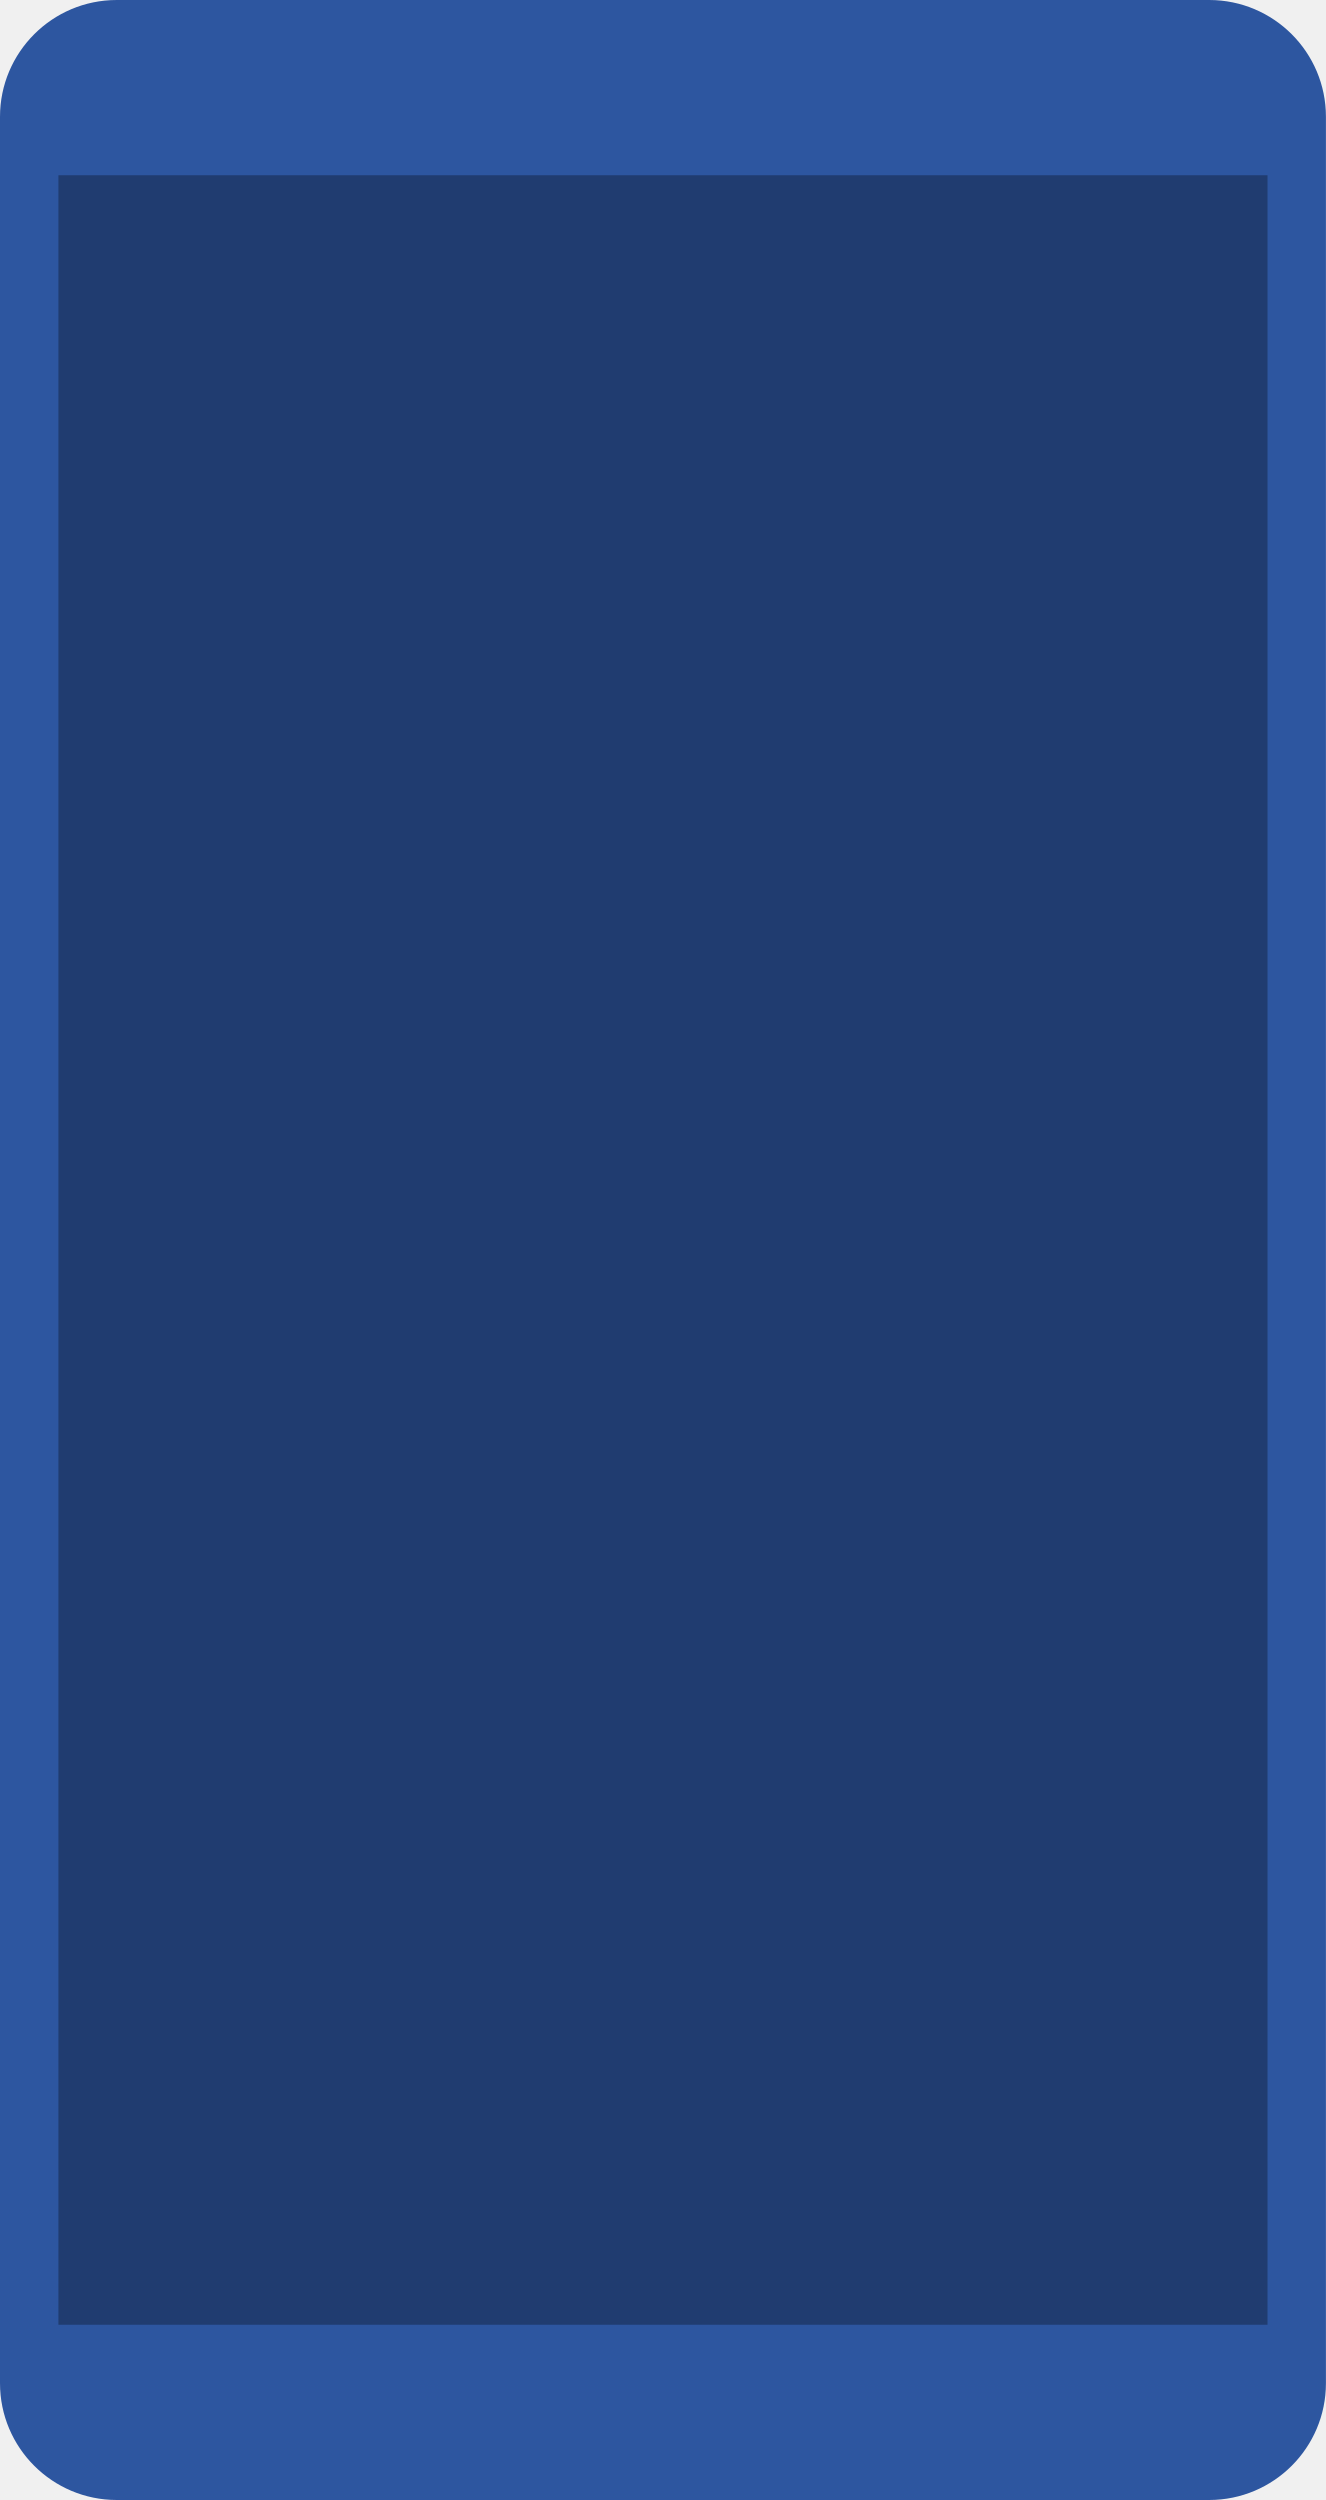
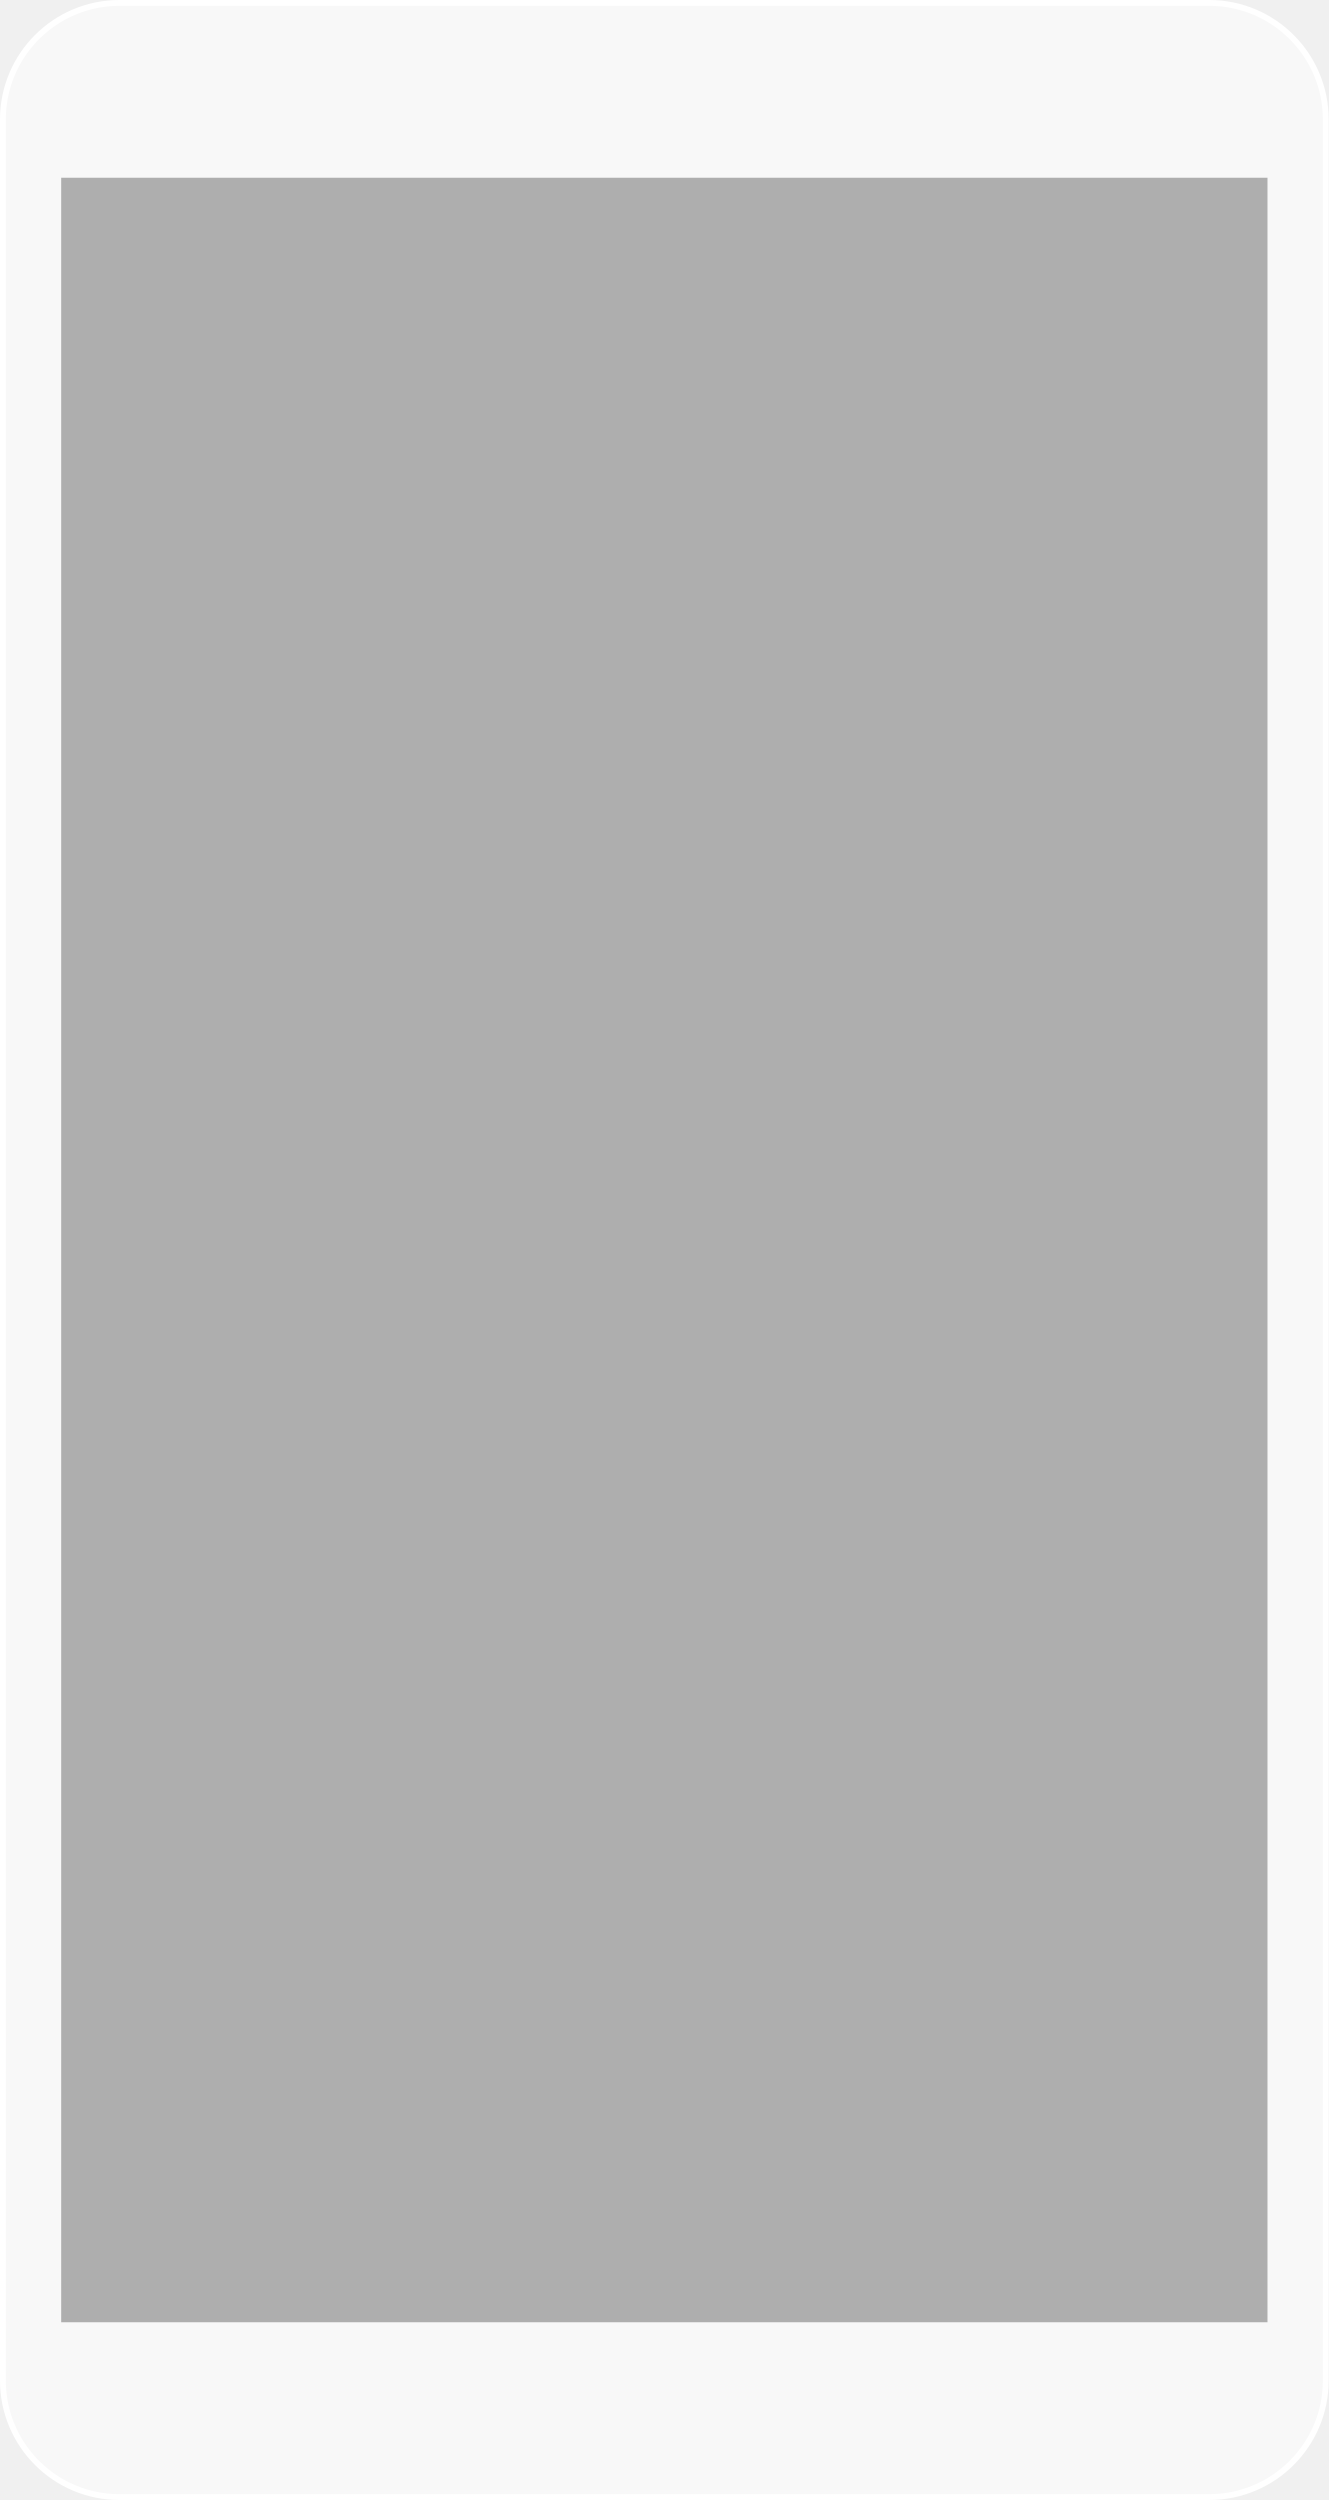
- <svg xmlns="http://www.w3.org/2000/svg" viewBox="0 0 1362 2568">
-   <rect x="0" y="0" rx="120" ry="120" width="1362" height="2568" fill="#2D56A0" />
-   <rect x="60" y="180" width="1242" height="2208" fill="#000000" fill-opacity="0.3" />
+ <svg xmlns="http://www.w3.org/2000/svg" viewBox="0 0 1368 2574">
+   <rect x="3" y="3" rx="120" ry="120" width="1362" height="2568" fill="#FFFFFF" fill-opacity="0.5" stroke="#FFFFFF" stroke-width="6" />
+   <rect x="63" y="183" width="1242" height="2208" fill="#000000" fill-opacity="0.3" />
</svg>
